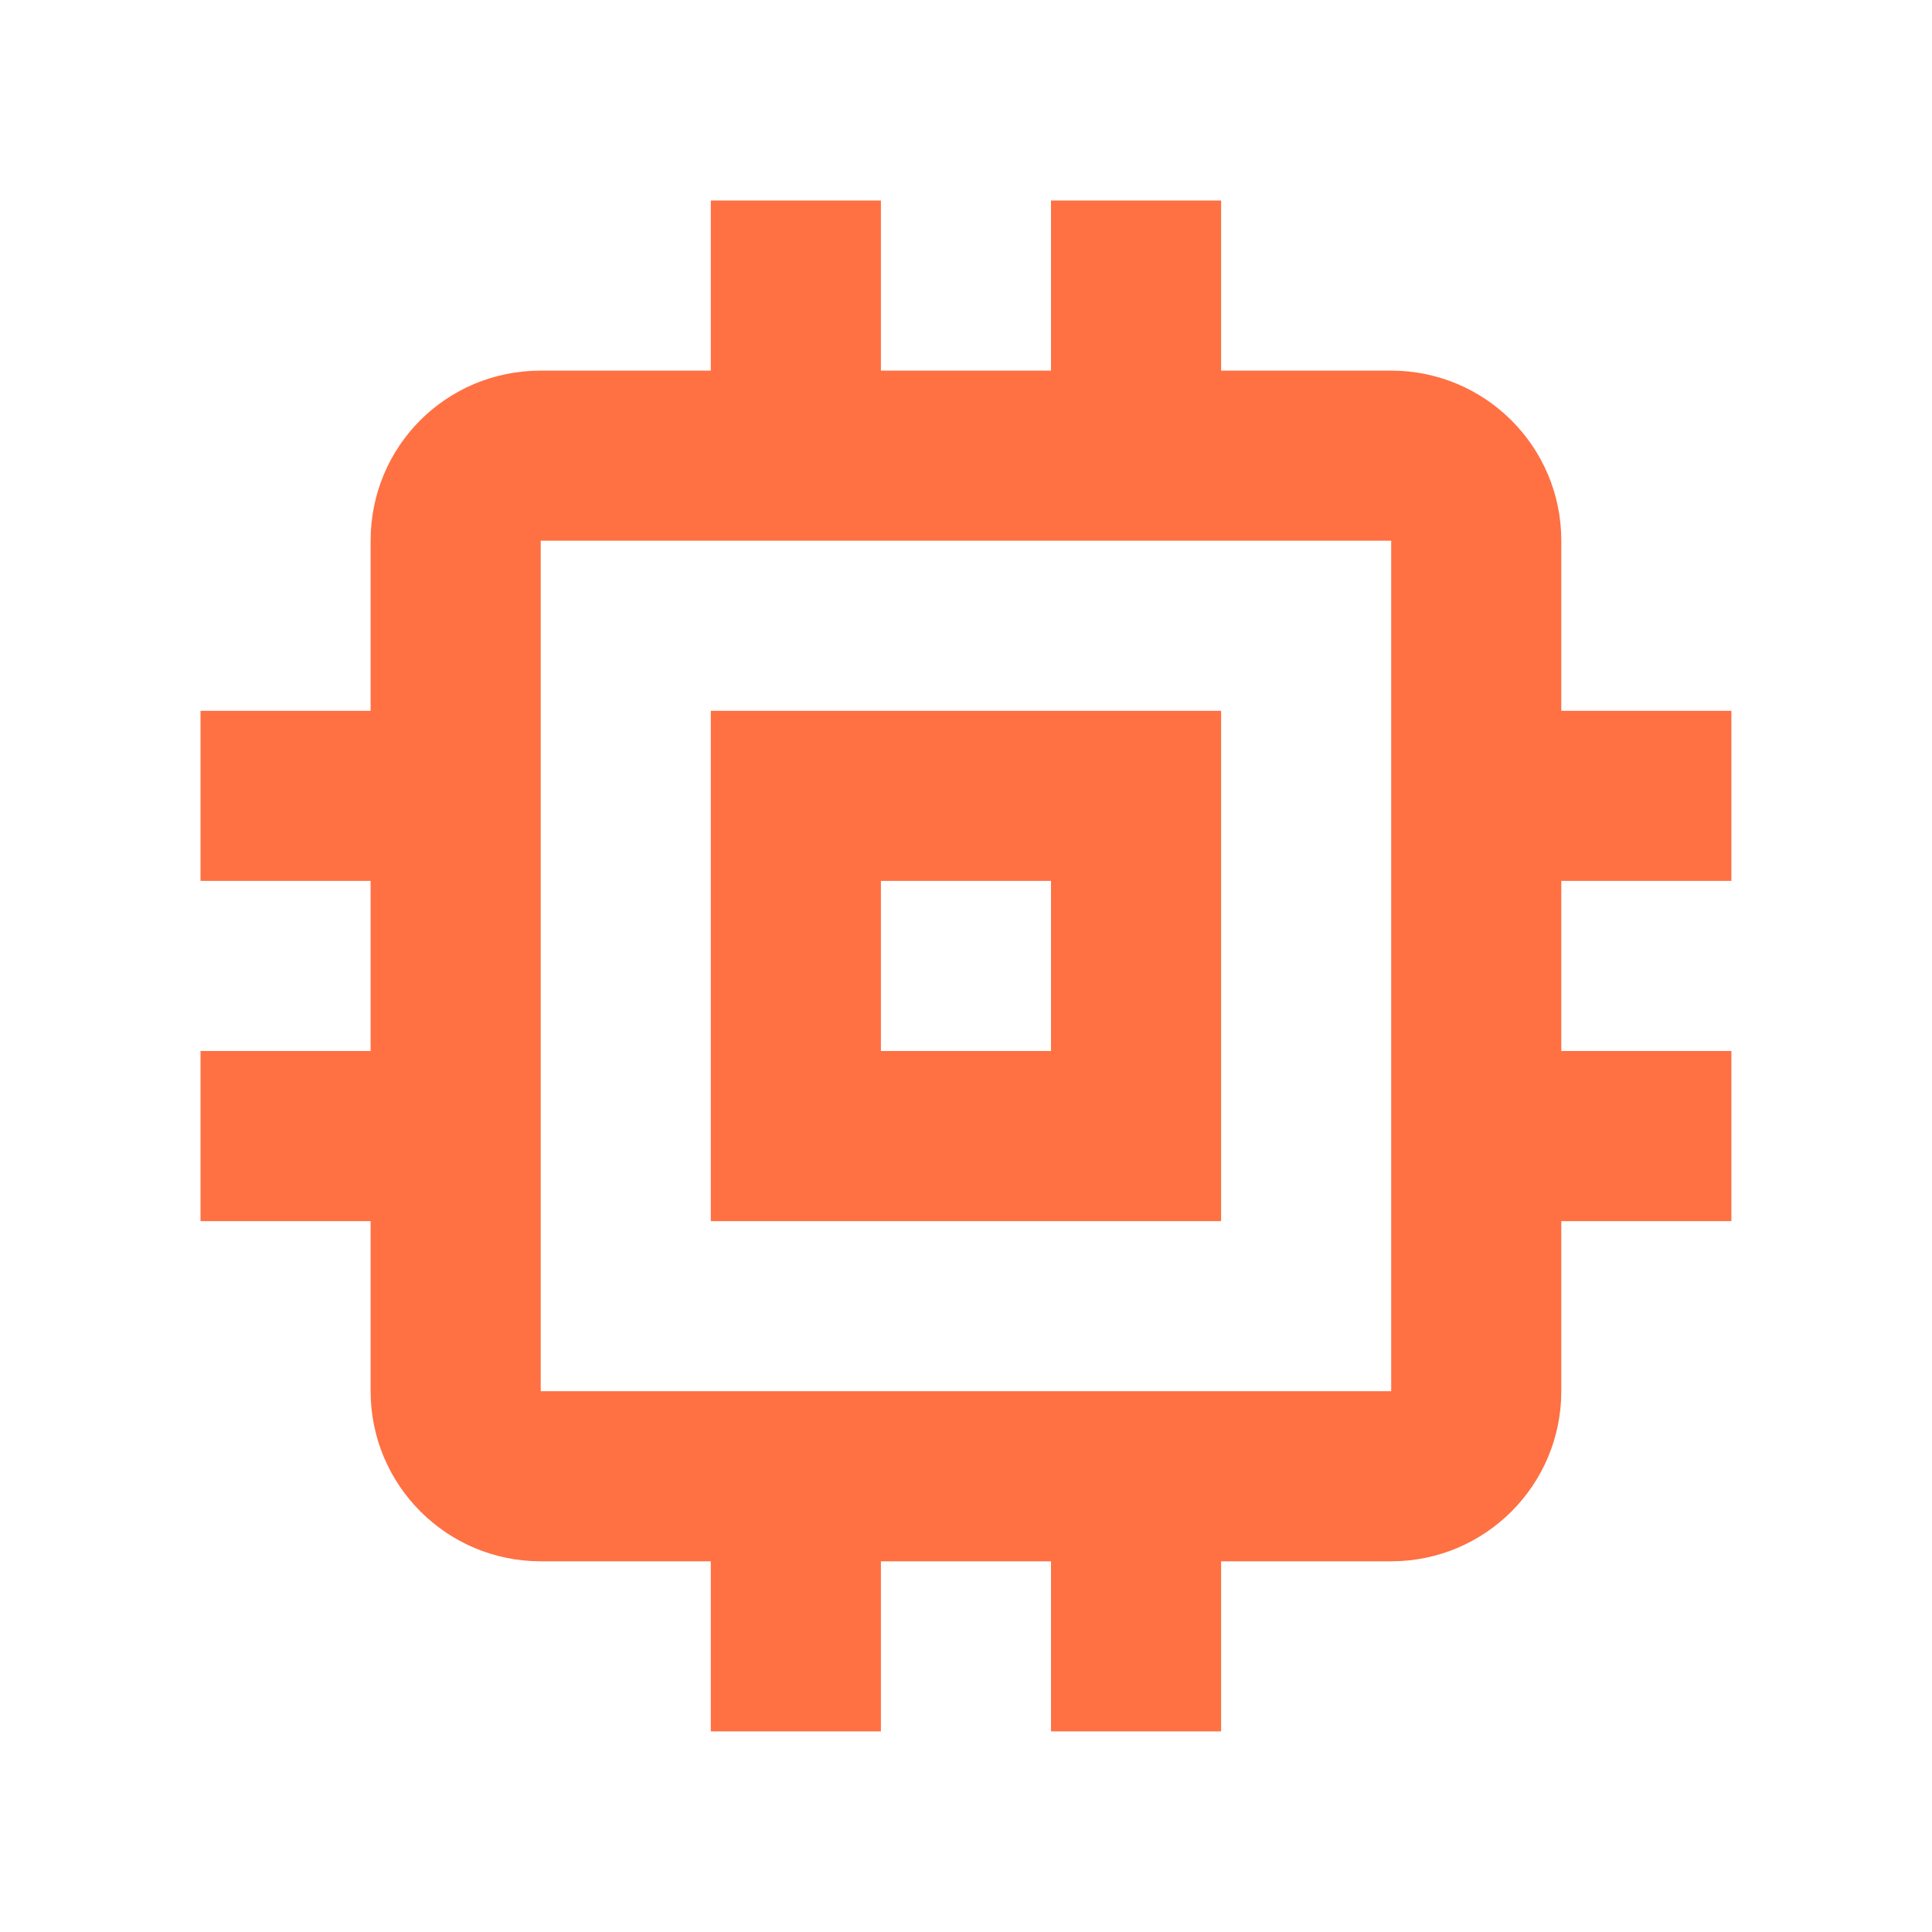
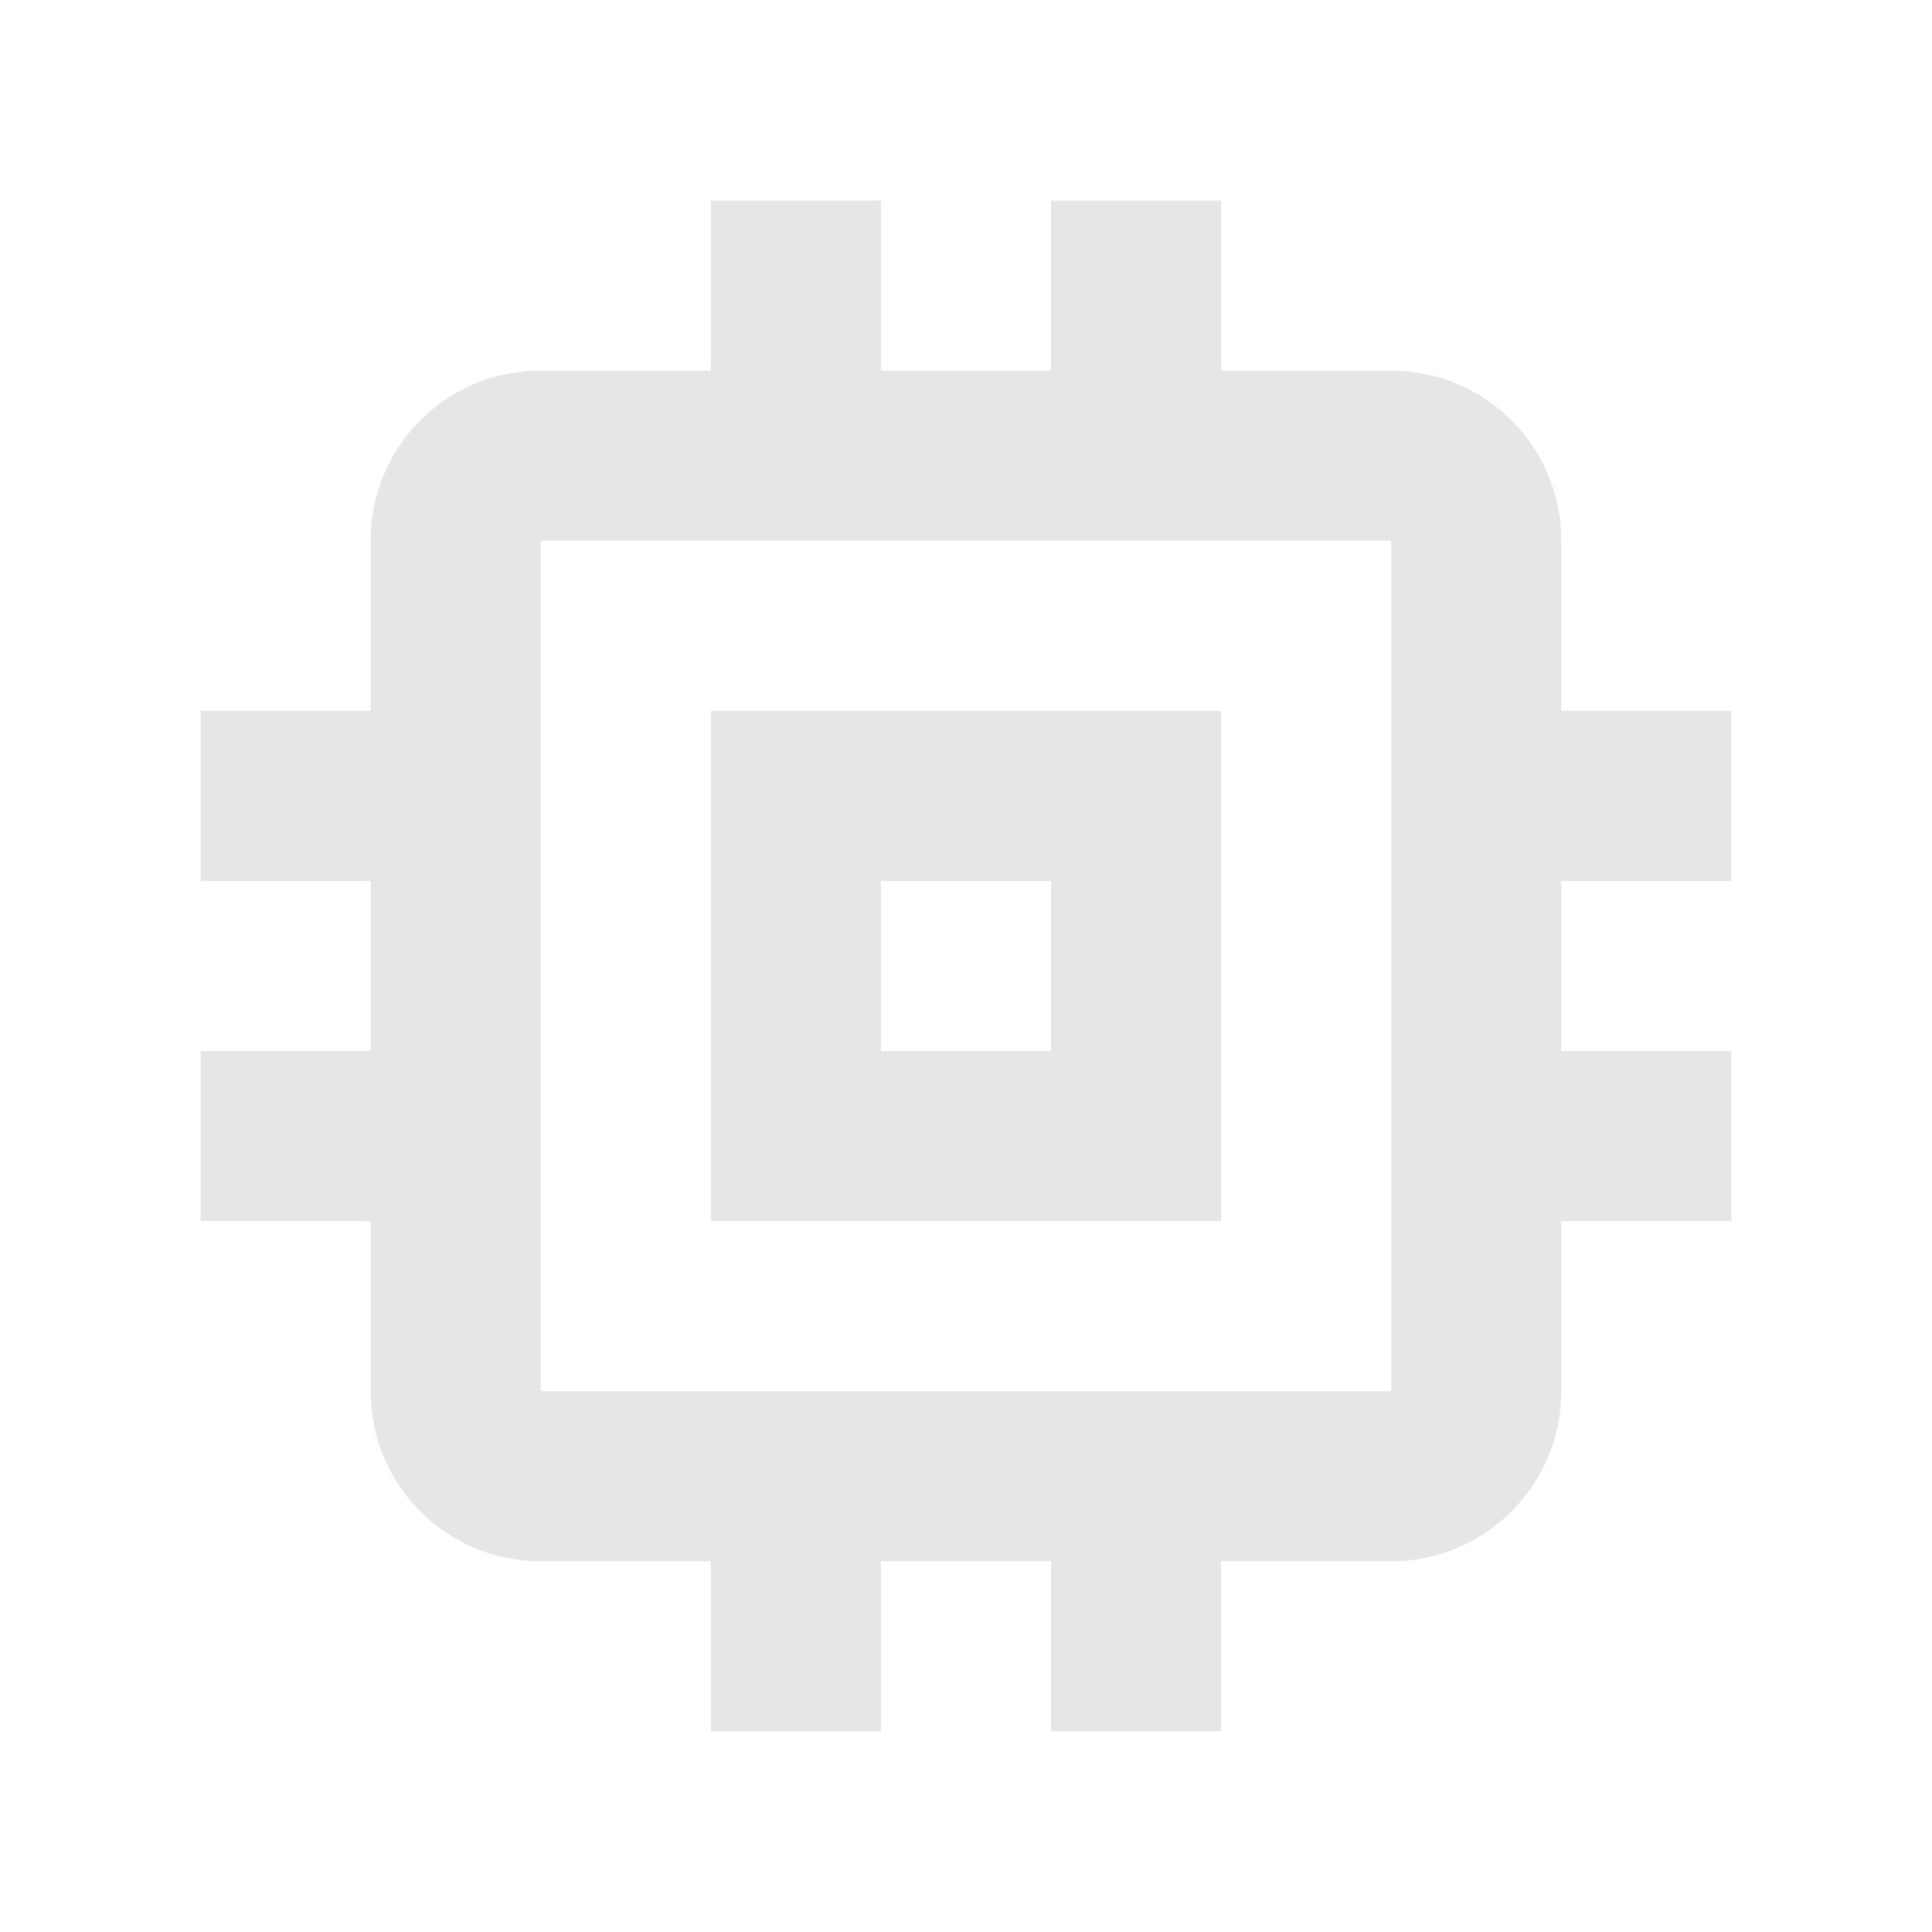
- <svg xmlns="http://www.w3.org/2000/svg" version="1.1" viewBox="0 0 24 24">
-   <path d="m17.282 17.282h-10.565v-10.565h10.565m4.226 4.226v-2.113h-2.113v-2.113c0-1.173-.951-2.113-2.113-2.113h-2.113v-2.113h-2.113v2.113h-2.113v-2.113h-2.113v2.113h-2.113c-1.173 0-2.113.94-2.113 2.113v2.113h-2.113v2.113h2.113v2.113h-2.113v2.113h2.113v2.113a2.113 2.113 0 0 0 2.113 2.113h2.113v2.113h2.113v-2.113h2.113v2.113h2.113v-2.113h2.113a2.113 2.113 0 0 0 2.113 -2.113v-2.113h2.113v-2.113h-2.113v-2.113m-6.339 2.113h-2.113v-2.113h2.113m2.113-2.113h-6.339v6.339h6.339z" fill="#ff7043" stroke-width="1.056" />
+ <svg xmlns="http://www.w3.org/2000/svg" t="1617020798717" class="icon" viewBox="0 0 1024 1024" version="1.1" p-id="2667" width="200" height="200">
+   <defs>
+     <style type="text/css" />
+   </defs>
+   <path d="M737.365 737.365H286.592V286.592h450.773m180.309 180.309V376.747h-90.155V286.592c0-50.048-40.533-90.155-90.155-90.155h-90.155V106.283h-90.155v90.155h-90.155V106.283H376.747v90.155H286.592c-50.048 0-90.155 40.107-90.155 90.155V376.747H106.283v90.155h90.155v90.155H106.283v90.155h90.155v90.155a90.155 90.155 0 0 0 90.155 90.155H376.747v90.155h90.155v-90.155h90.155v90.155h90.155v-90.155h90.155a90.155 90.155 0 0 0 90.155-90.155v-90.155h90.155v-90.155h-90.155v-90.155m-270.464 90.155h-90.155v-90.155h90.155m90.155-90.155H376.747v270.464h270.464z" fill="#e6e6e6" p-id="2668" data-spm-anchor-id="a313x.7781069.0.i4" class="selected" />
</svg>
